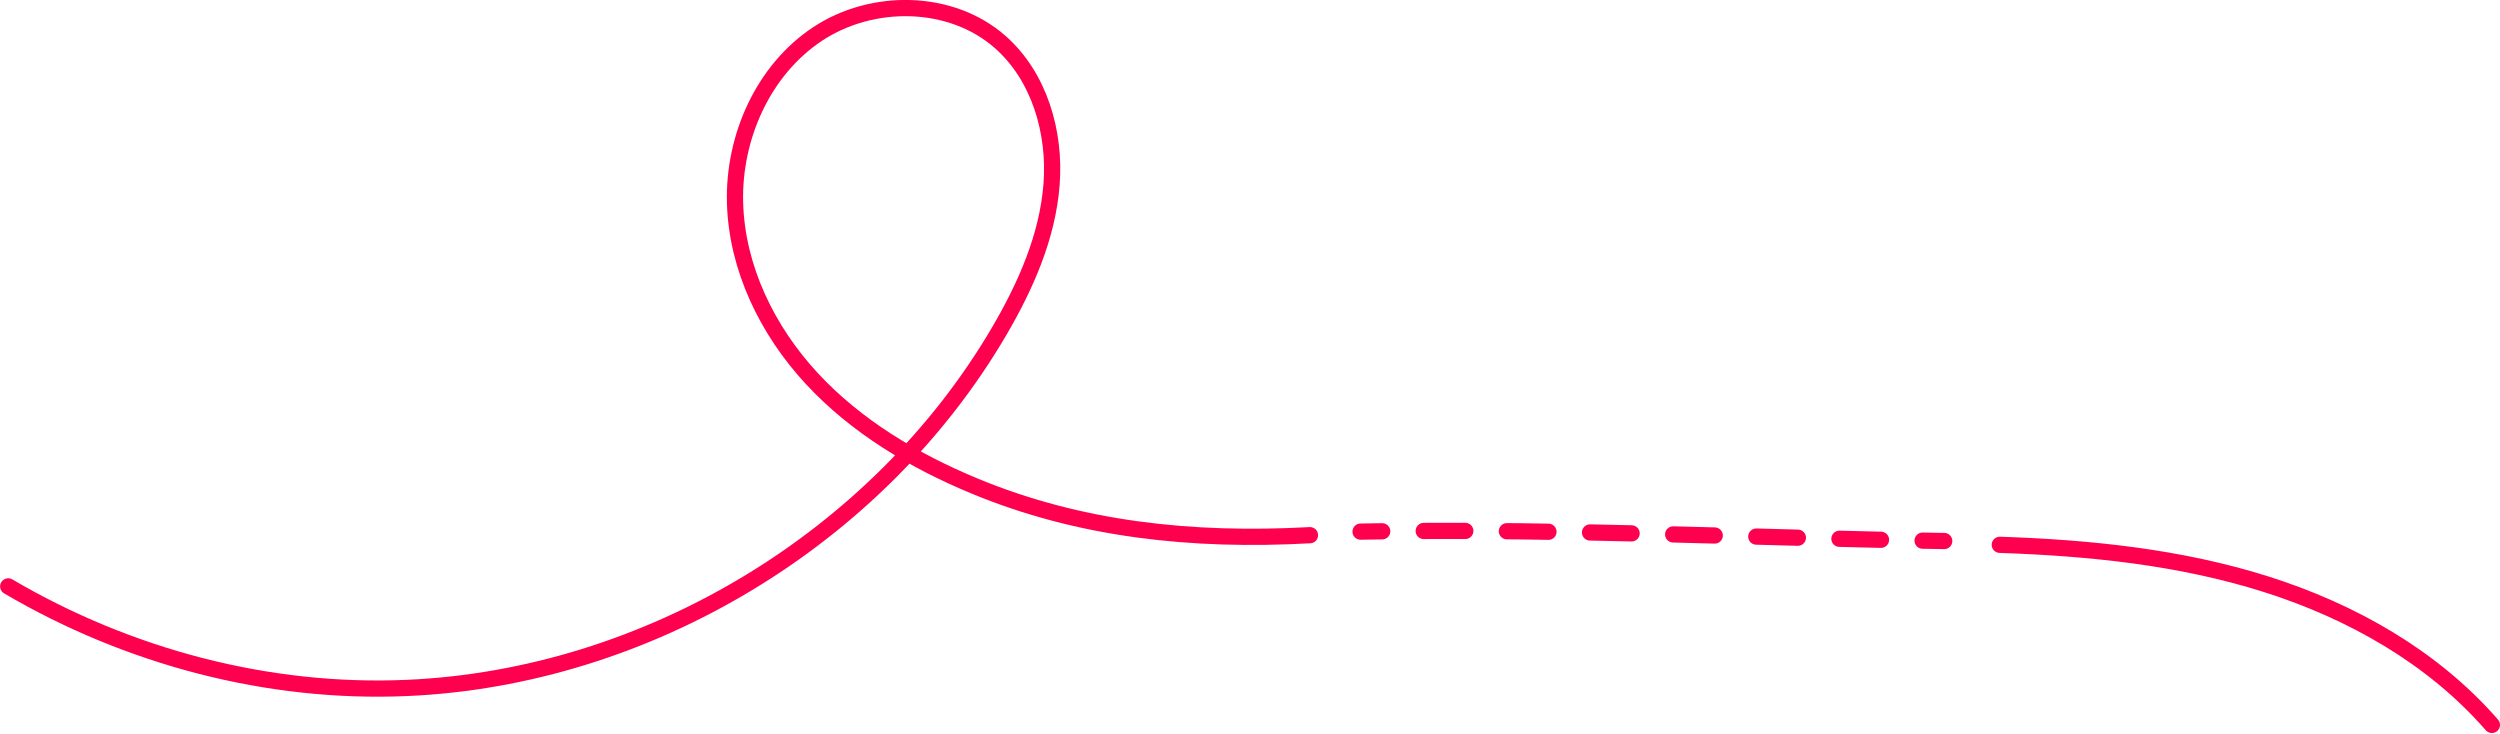
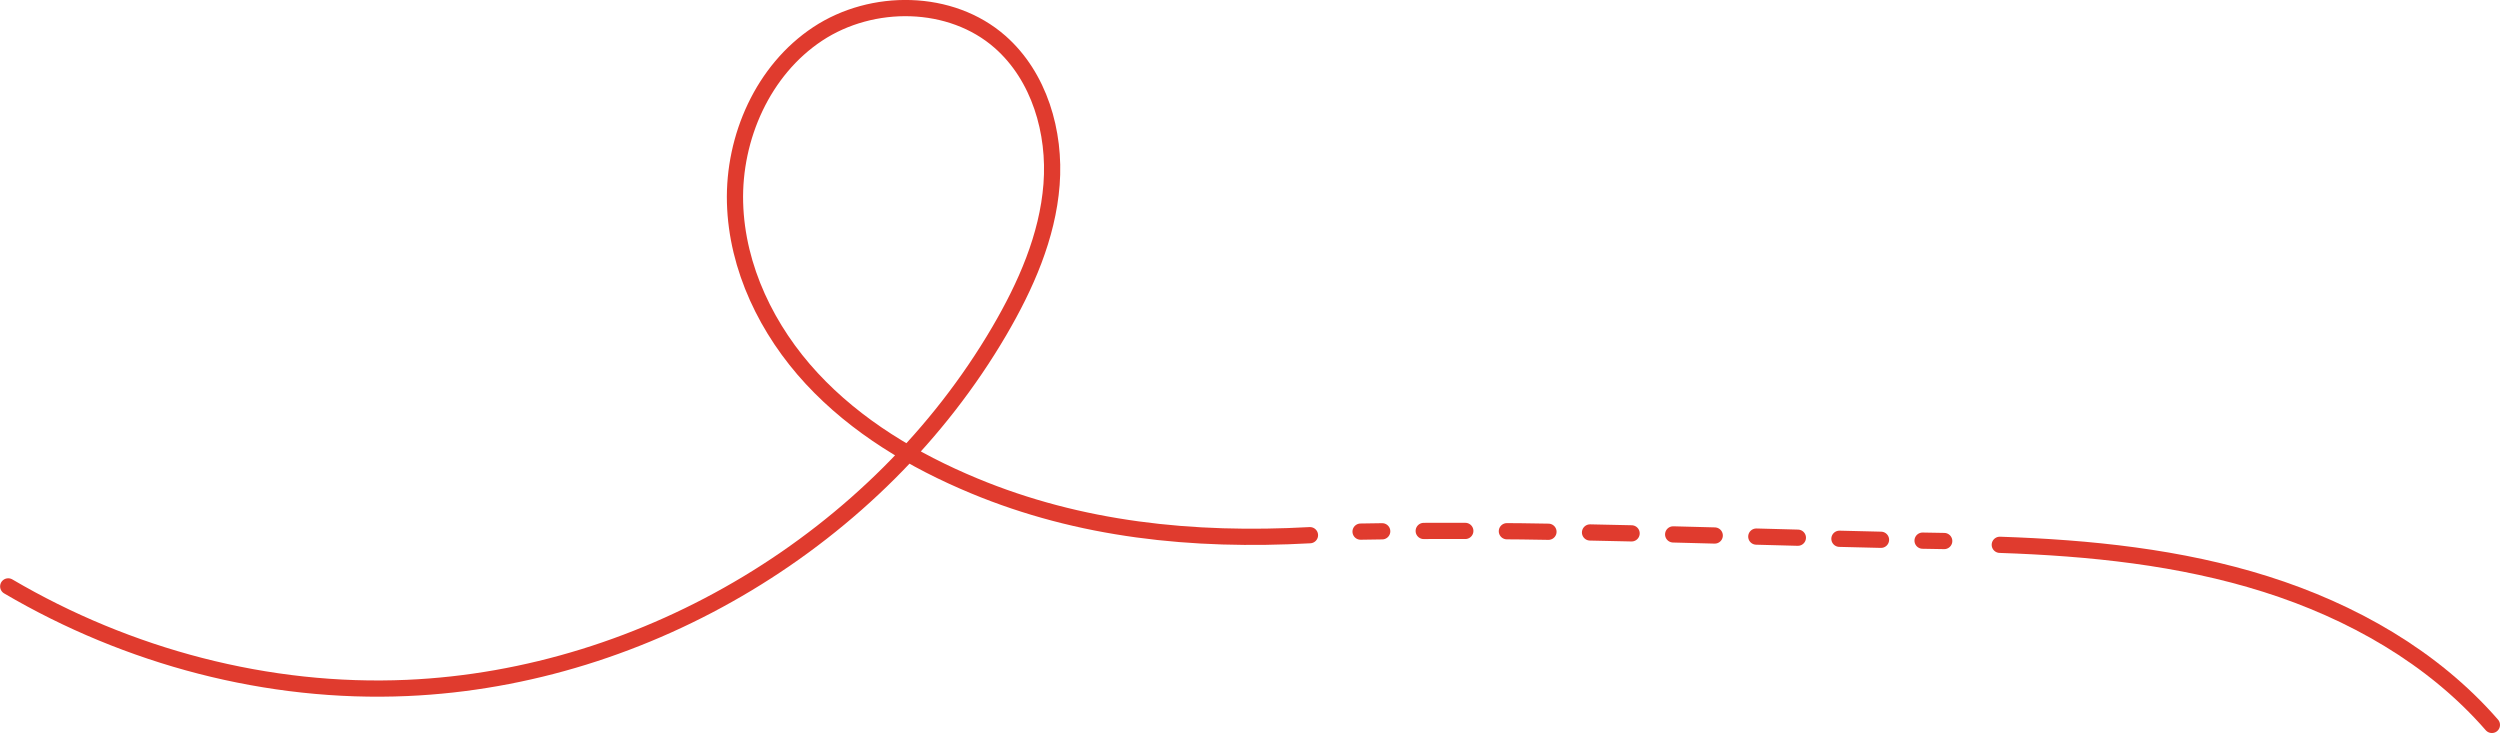
<svg xmlns="http://www.w3.org/2000/svg" id="Layer_2" data-name="Layer 2" viewBox="0 0 462.36 135.57">
  <defs>
    <style>
      .cls-1, .cls-2 {
        fill: none;
-         stroke: #ff004f;
+         stroke: #e03b2e;
        stroke-linecap: round;
        stroke-linejoin: round;
        stroke-width: 3px;
      }

      .cls-2 {
        stroke-dasharray: 0 0 7.69 7.69;
      }
    </style>
  </defs>
  <g id="Layer_1-2" data-name="Layer 1">
    <g>
      <path class="cls-1" d="M460.86,134.07c-10.92-12.54-25.96-21.03-41.82-26.04s-32.58-6.71-49.19-7.27" />
      <g>
        <path class="cls-1" d="M359.57,100.06c-1.33-.02-2.67-.04-4-.07" />
        <path class="cls-2" d="M347.88,99.83c-29.53-.66-59.35-1.87-88.4-1.61" />
        <path class="cls-1" d="M255.63,98.26c-1.33,.02-2.67,.04-4,.06" />
      </g>
      <path class="cls-1" d="M242.27,98.98c-21.79,1.2-42.6-1.01-62.12-9.13-11.17-4.64-21.8-10.98-30.02-19.85-8.22-8.87-13.87-20.44-14.19-32.53s5.2-24.53,15.29-31.2,24.64-6.51,33.72,1.47c7.28,6.4,10.27,16.71,9.53,26.37-.74,9.66-4.79,18.78-9.68,27.14-22.47,38.34-65.12,64.04-109.51,65.98-25.73,1.13-51.58-5.75-73.77-18.78" />
    </g>
  </g>
</svg>
